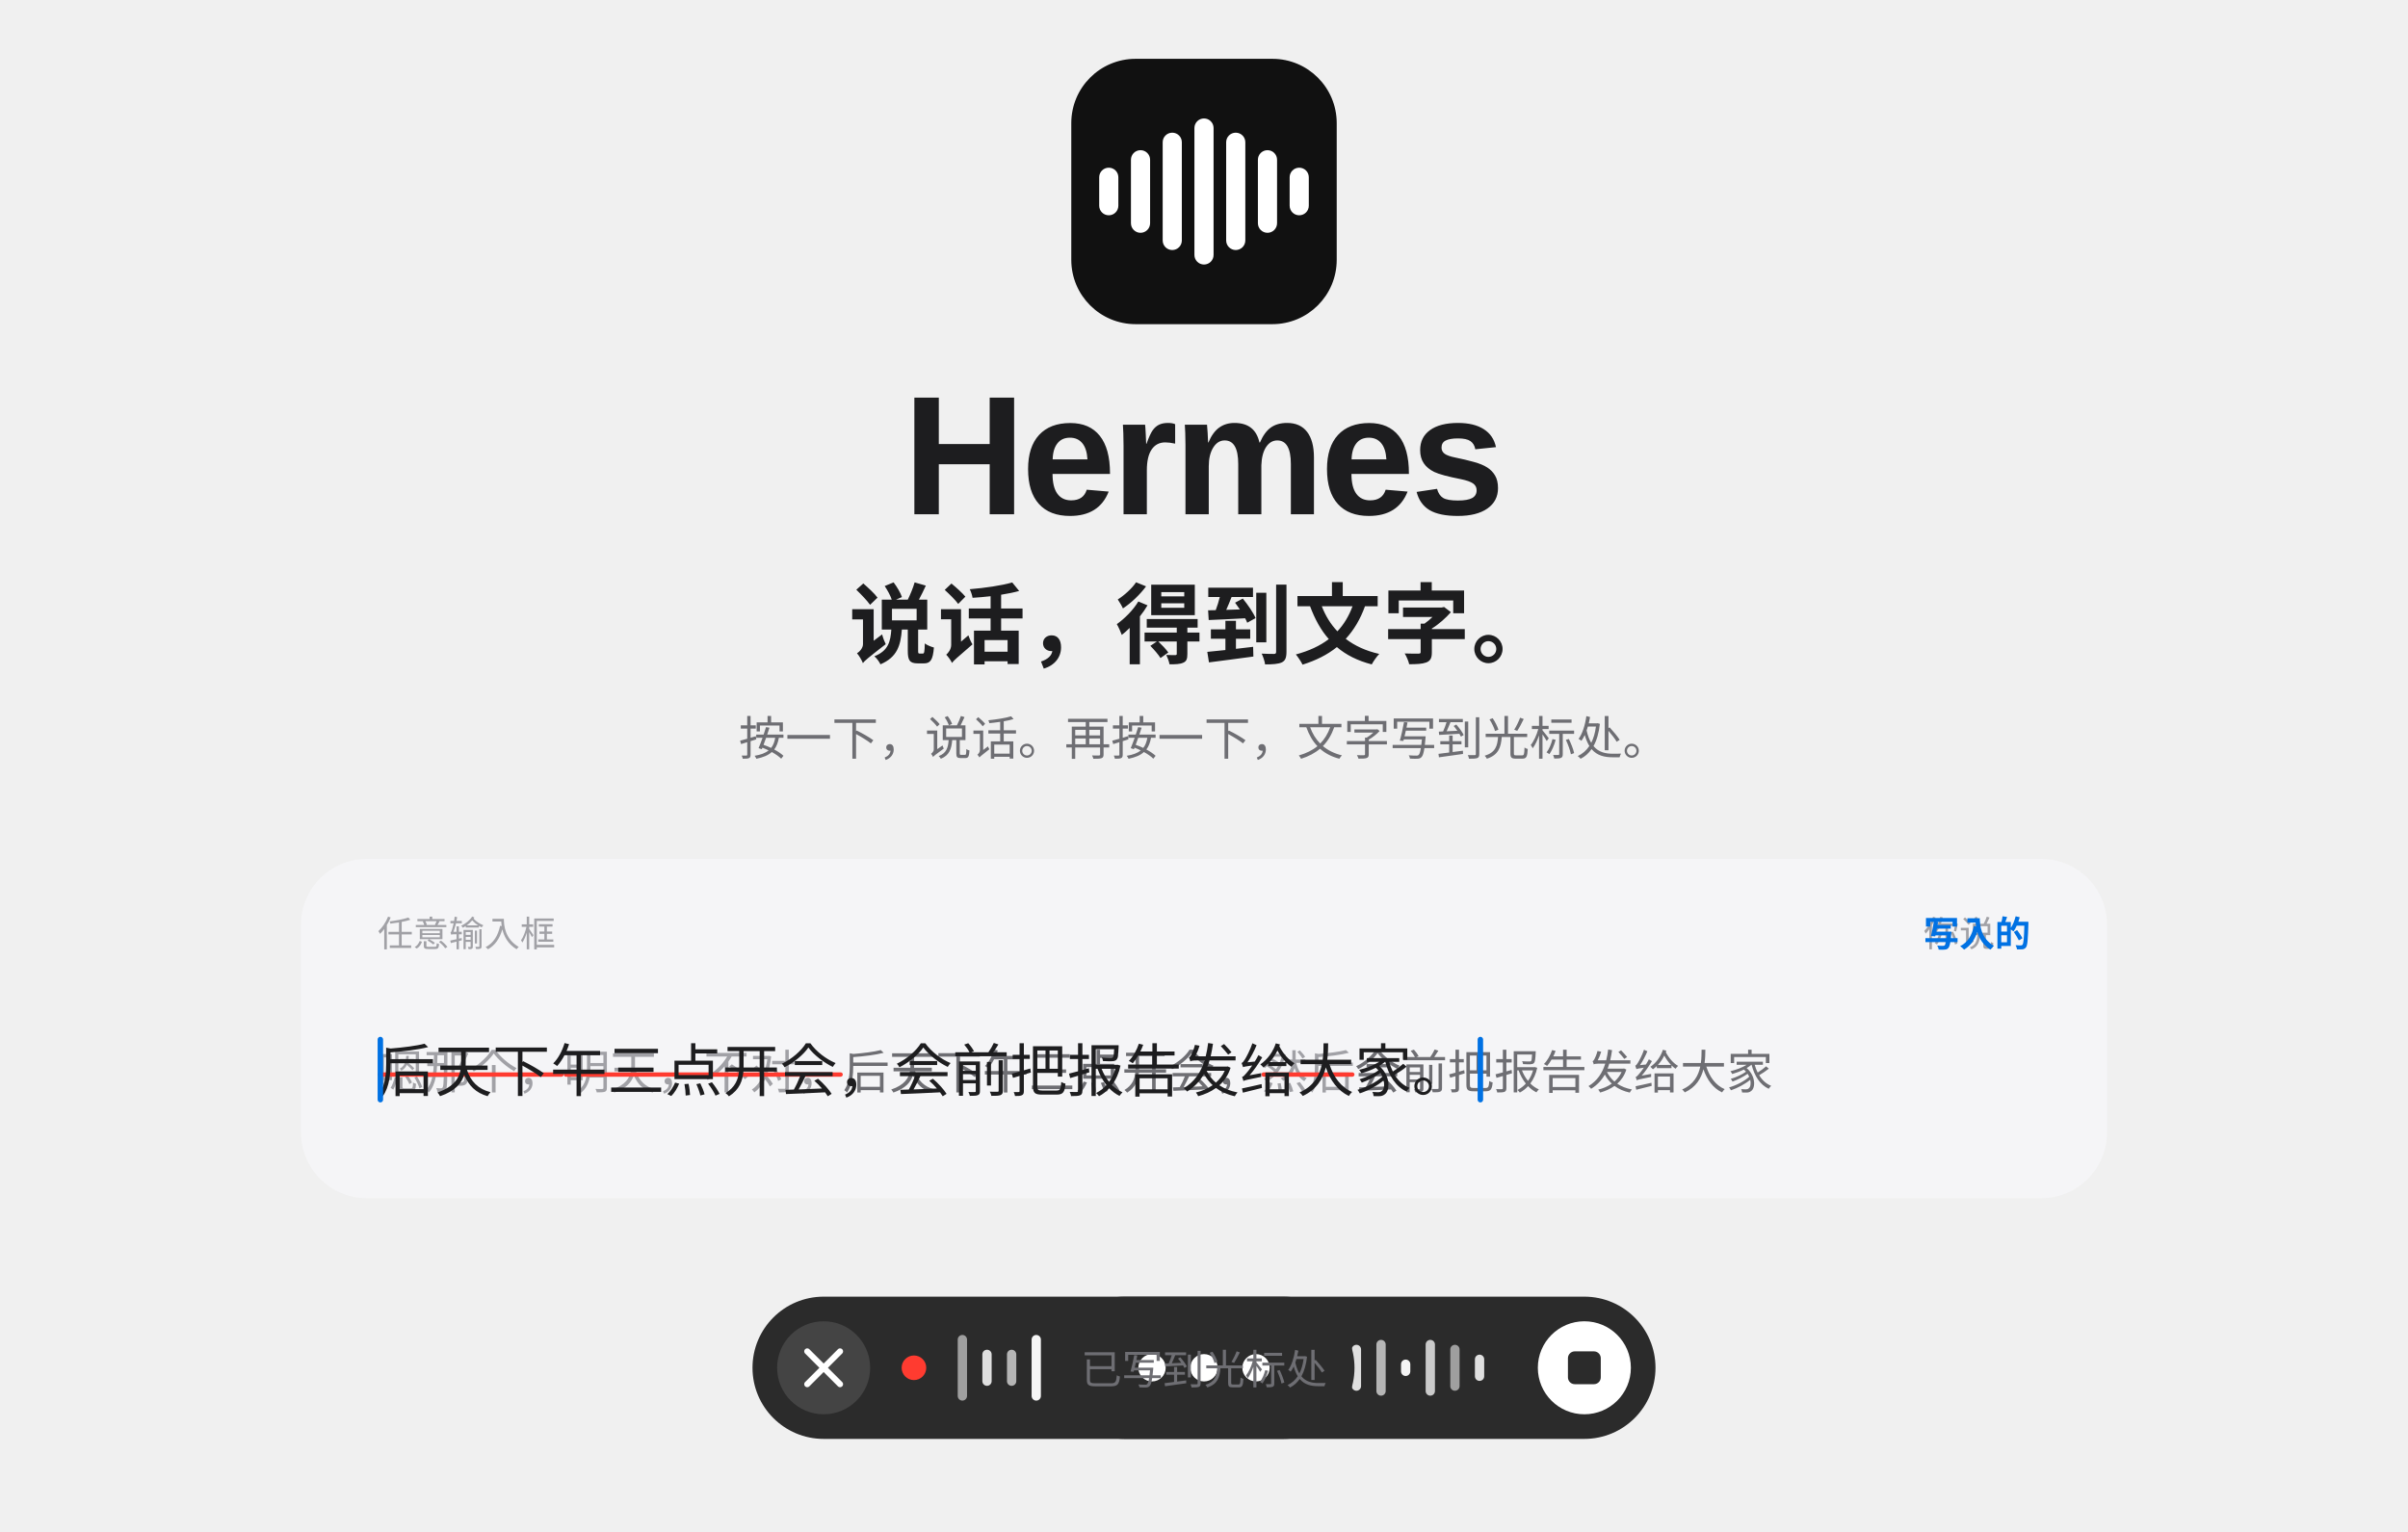
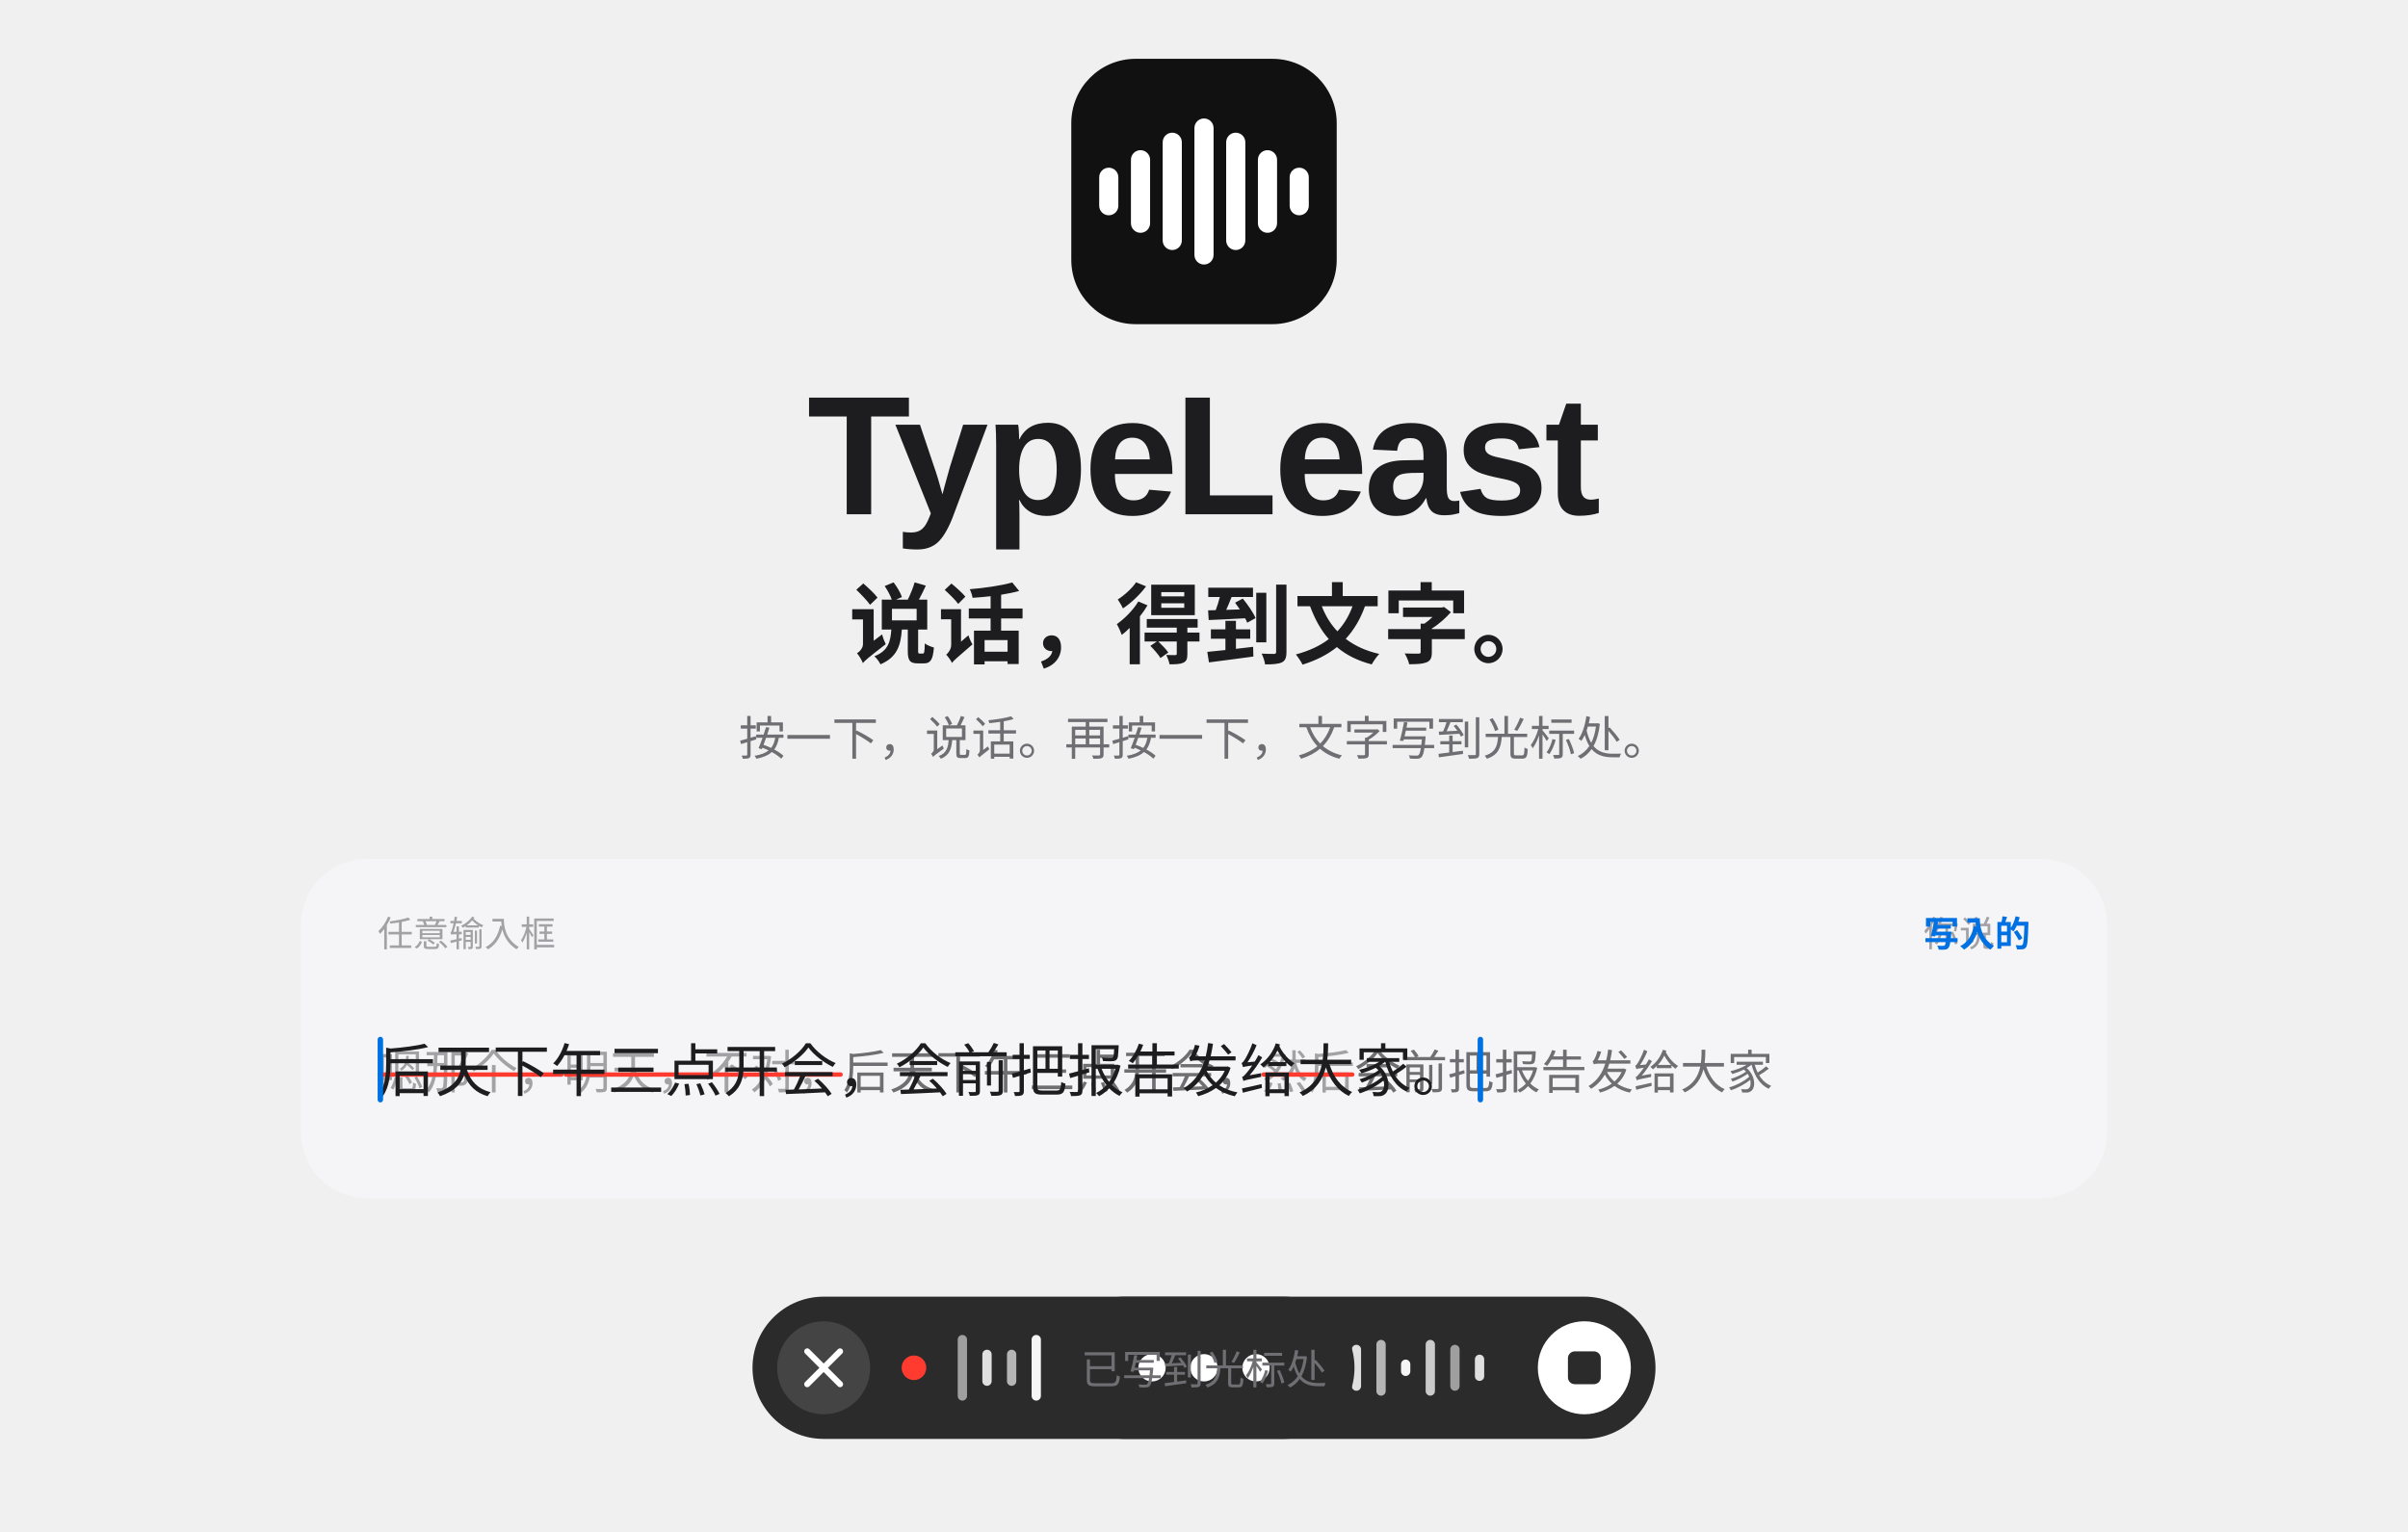
- <svg xmlns="http://www.w3.org/2000/svg" width="880" height="560" viewBox="0 0 880 560" role="img" aria-label="Hermes：说话，得到文字。按一下说话，再按一下，文字写到光标处。">
+ <svg xmlns="http://www.w3.org/2000/svg" width="880" height="560" viewBox="0 0 880 560" role="img" aria-label="TypeLeast：说话，得到文字。按一下说话，再按一下，文字写到光标处。">
  <style>
text { font-family: -apple-system, BlinkMacSystemFont, 'SF Pro Display', 'SF Pro Text', 'PingFang SC', 'Hiragino Sans GB', 'Microsoft YaHei', 'Helvetica Neue', Arial, sans-serif; }
.ink { fill: #1d1d1f; } .gray { fill: #6e6e73; } .faint { fill: #a1a1a6; }
.blue { fill: #0071e3; } .green { fill: #248a3d; }
.grow { transform-box: fill-box; transform-origin: center; }
.left { transform-box: fill-box; transform-origin: left center; }
@media (prefers-reduced-motion: reduce) { * { animation: none !important; } }
.hb0 { animation: hbPulse 1.1s ease-in-out -0.00s infinite; }
.hb1 { animation: hbPulse 1.1s ease-in-out -0.48s infinite; }
.hb2 { animation: hbPulse 1.1s ease-in-out -0.26s infinite; }
.hb3 { animation: hbPulse 1.1s ease-in-out -0.74s infinite; }
.hb4 { animation: hbPulse 1.1s ease-in-out -0.52s infinite; }
.hb5 { animation: hbPulse 1.1s ease-in-out -1.00s infinite; }
.hb6 { animation: hbPulse 1.1s ease-in-out -0.78s infinite; }
@keyframes hbPulse { 0%,100% { transform: scaleY(1); } 50% { transform: scaleY(0.42); } }
.wv { animation: wave 0.9s ease-in-out infinite; }
.w0 { animation-delay: -0.1s; } .w1 { animation-delay: -0.35s; } .w2 { animation-delay: -0.6s; }
.w3 { animation-delay: -0.2s; } .w4 { animation-delay: -0.75s; } .w5 { animation-delay: -0.5s; }
@keyframes wave { 0%,100% { transform: scaleY(1); } 50% { transform: scaleY(0.35); } }
.rec   { animation: rec 8s ease-in-out infinite; }
.think { animation: think 8s ease-in-out infinite; }
.done  { animation: done 8s ease-in-out infinite; }
.raw   { animation: raw 8s ease-in-out infinite; }
.final { animation: final 8s cubic-bezier(.2,.8,.2,1) infinite; }
.strike { animation: strike 8s ease-in-out infinite; }
.caret { animation: caret 8s steps(1) infinite; }
.caret0 { animation: caret0 8s steps(1) infinite; }
.dot { animation: dot 0.9s ease-in-out infinite; }
.d1 { animation-delay: 0.15s; } .d2 { animation-delay: 0.3s; }
@keyframes dot { 0%,100% { opacity: .35; transform: scale(.8); } 50% { opacity: 1; transform: scale(1); } }
@keyframes rec   { 0%,2% { opacity: 0; } 5%,36% { opacity: 1; } 39%,100% { opacity: 0; } }
@keyframes think { 0%,37% { opacity: 0; } 40%,53% { opacity: 1; } 56%,100% { opacity: 0; } }
@keyframes done  { 0%,57% { opacity: 0; } 61%,93% { opacity: 1; } 97%,100% { opacity: 0; } }
@keyframes raw   { 0%,4% { opacity: 0; } 9%,52% { opacity: 1; } 56%,100% { opacity: 0; } }
@keyframes strike { 0%,38% { transform: scaleX(0); } 47%,100% { transform: scaleX(1); } }
@keyframes final { 0%,55% { opacity: 0; transform: translateY(8px); } 62%,93% { opacity: 1; transform: translateY(0); } 97%,100% { opacity: 0; } }
@keyframes caret  { 0%,61% { opacity: 0; } 62%,68% { opacity: 1; } 68.01%,74% { opacity: 0; } 74.01%,80% { opacity: 1; } 80.01%,86% { opacity: 0; } 86.01%,93% { opacity: 1; } 93.01%,100% { opacity: 0; } }
@keyframes caret0 { 0%,3% { opacity: 1; } 3.01%,100% { opacity: 0; } }
</style>
  <rect x="392" y="22" width="96" height="96" rx="23" fill="#111111" stroke="#111111" />
  <rect class="grow hb0" x="401.7" y="61.3" width="7.0" height="17.4" rx="3.5" fill="#ffffff" />
  <rect class="grow hb1" x="413.3" y="54.9" width="7.0" height="30.2" rx="3.5" fill="#ffffff" />
  <rect class="grow hb2" x="424.9" y="48.5" width="7.0" height="42.9" rx="3.5" fill="#ffffff" />
  <rect class="grow hb3" x="436.5" y="43.3" width="7.0" height="53.4" rx="3.5" fill="#ffffff" />
  <rect class="grow hb4" x="448.1" y="48.5" width="7.0" height="42.9" rx="3.5" fill="#ffffff" />
  <rect class="grow hb5" x="459.7" y="54.9" width="7.0" height="30.2" rx="3.5" fill="#ffffff" />
  <rect class="grow hb6" x="471.3" y="61.3" width="7.0" height="17.4" rx="3.5" fill="#ffffff" />
-   <text x="440" y="188" font-size="62" font-weight="700" text-anchor="middle" class="ink" letter-spacing="-1.5">Hermes</text>
+   <text x="440" y="188" font-size="62" font-weight="700" text-anchor="middle" class="ink" letter-spacing="-1.5">TypeLeast</text>
  <text x="440" y="240" font-size="32" font-weight="600" text-anchor="middle" class="ink" letter-spacing="0.5">说话，得到文字。</text>
  <text x="440" y="276" font-size="17" font-weight="400" text-anchor="middle" class="gray">按一下，说话。再按一下，文字写到光标处。</text>
  <rect x="110" y="314" width="660" height="124" rx="24" fill="#f5f5f7" />
  <text x="138" y="346" font-size="13" font-weight="500" text-anchor="start" class="faint">任意输入框</text>
  <g class="raw">
    <text x="138" y="398" font-size="17" font-weight="400" text-anchor="start" class="faint">嗯那个，</text>
    <rect class="left strike" x="138" y="392" width="68" height="1.6" rx="0.8" fill="#ff3b30" />
    <text x="206" y="398" font-size="17" font-weight="400" text-anchor="start" class="faint">明天，不对，</text>
    <rect class="left strike" x="206" y="392" width="102" height="1.6" rx="0.8" fill="#ff3b30" />
    <text x="308" y="398" font-size="17" font-weight="400" text-anchor="start" class="gray">后天下午三点开会，</text>
    <text x="461" y="398" font-size="17" font-weight="400" text-anchor="start" class="faint">然后</text>
    <rect class="left strike" x="461" y="392" width="34" height="1.6" rx="0.8" fill="#ff3b30" />
    <text x="495" y="398" font-size="17" font-weight="400" text-anchor="start" class="gray">会前把报告发给大家</text>
    <text x="742" y="346" font-size="13" font-weight="500" text-anchor="end" class="faint">你说的</text>
  </g>
  <g class="final">
    <text x="138" y="399" font-size="21" font-weight="500" text-anchor="start" class="ink">后天下午三点开会，会前把报告发给大家。</text>
    <text x="742" y="346" font-size="13" font-weight="600" text-anchor="end" class="blue">写入的</text>
  </g>
  <rect class="caret" x="540" y="379" width="2" height="24" rx="1" fill="#0071e3" />
  <rect class="caret0" x="138" y="379" width="2" height="24" rx="1" fill="#0071e3" />
  <g class="rec">
    <rect x="275" y="474" width="330" height="52" rx="26" fill="#2b2b2b" />
    <circle cx="301" cy="500" r="17" fill="#ffffff" fill-opacity="0.12" />
    <path d="M295 494 l12 12 M307 494 l-12 12" stroke="#ffffff" stroke-width="2.2" stroke-linecap="round" />
    <circle cx="334" cy="500" r="4.5" fill="#ff3b30" />
    <rect class="grow wv w0" x="350" y="488.0" width="3.4" height="24.0" rx="1.7" fill="#ffffff" fill-opacity="0.55" />
    <rect class="grow wv w1" x="359" y="493.4" width="3.4" height="13.2" rx="1.7" fill="#ffffff" fill-opacity="0.85" />
    <rect class="grow wv w2" x="368" y="493.4" width="3.4" height="13.2" rx="1.7" fill="#ffffff" fill-opacity="0.65" />
    <rect class="grow wv w3" x="377" y="488.0" width="3.4" height="24.0" rx="1.7" fill="#ffffff" fill-opacity="0.95" />
    <rect class="grow wv w4" x="386" y="495.2" width="3.4" height="9.6" rx="1.7" fill="#ffffff" fill-opacity="0.75" />
    <rect class="grow wv w5" x="395" y="491.6" width="3.4" height="16.8" rx="1.7" fill="#ffffff" fill-opacity="0.55" />
    <rect class="grow wv w0" x="404" y="489.8" width="3.4" height="20.4" rx="1.7" fill="#ffffff" fill-opacity="0.85" />
    <rect class="grow wv w1" x="413" y="497.0" width="3.4" height="6.0" rx="1.7" fill="#ffffff" fill-opacity="0.65" />
    <rect class="grow wv w2" x="422" y="489.8" width="3.4" height="20.4" rx="1.7" fill="#ffffff" fill-opacity="0.95" />
    <rect class="grow wv w3" x="431" y="491.6" width="3.4" height="16.8" rx="1.7" fill="#ffffff" fill-opacity="0.75" />
    <rect class="grow wv w4" x="440" y="495.2" width="3.4" height="9.6" rx="1.7" fill="#ffffff" fill-opacity="0.55" />
    <rect class="grow wv w5" x="449" y="488.0" width="3.4" height="24.0" rx="1.7" fill="#ffffff" fill-opacity="0.85" />
    <rect class="grow wv w0" x="458" y="493.4" width="3.4" height="13.2" rx="1.7" fill="#ffffff" fill-opacity="0.65" />
    <rect class="grow wv w1" x="467" y="493.4" width="3.4" height="13.2" rx="1.7" fill="#ffffff" fill-opacity="0.95" />
    <rect class="grow wv w2" x="476" y="488.0" width="3.4" height="24.0" rx="1.7" fill="#ffffff" fill-opacity="0.75" />
    <rect class="grow wv w3" x="485" y="495.2" width="3.4" height="9.6" rx="1.7" fill="#ffffff" fill-opacity="0.55" />
    <rect class="grow wv w4" x="494" y="491.6" width="3.4" height="16.8" rx="1.7" fill="#ffffff" fill-opacity="0.85" />
    <rect class="grow wv w5" x="503" y="489.8" width="3.4" height="20.4" rx="1.7" fill="#ffffff" fill-opacity="0.65" />
    <rect class="grow wv w0" x="512" y="497.0" width="3.4" height="6.0" rx="1.7" fill="#ffffff" fill-opacity="0.95" />
    <rect class="grow wv w1" x="521" y="489.8" width="3.4" height="20.4" rx="1.7" fill="#ffffff" fill-opacity="0.75" />
    <rect class="grow wv w2" x="530" y="491.6" width="3.4" height="16.8" rx="1.7" fill="#ffffff" fill-opacity="0.55" />
    <rect class="grow wv w3" x="539" y="495.2" width="3.4" height="9.6" rx="1.7" fill="#ffffff" fill-opacity="0.85" />
    <circle cx="579" cy="500" r="17" fill="#ffffff" />
    <rect x="573" y="494" width="12" height="12" rx="2.5" fill="#2b2b2b" />
  </g>
  <g class="think">
    <rect x="385" y="474" width="110" height="52" rx="26" fill="#2b2b2b" />
    <circle class="grow dot d0" cx="421" cy="500" r="5" fill="#ffffff" />
    <circle class="grow dot d1" cx="440" cy="500" r="5" fill="#ffffff" />
    <circle class="grow dot d2" cx="459" cy="500" r="5" fill="#ffffff" />
  </g>
  <g class="done">
    <text x="440" y="506" font-size="15" font-weight="500" text-anchor="middle" class="gray">已写到光标处</text>
  </g>
</svg>
